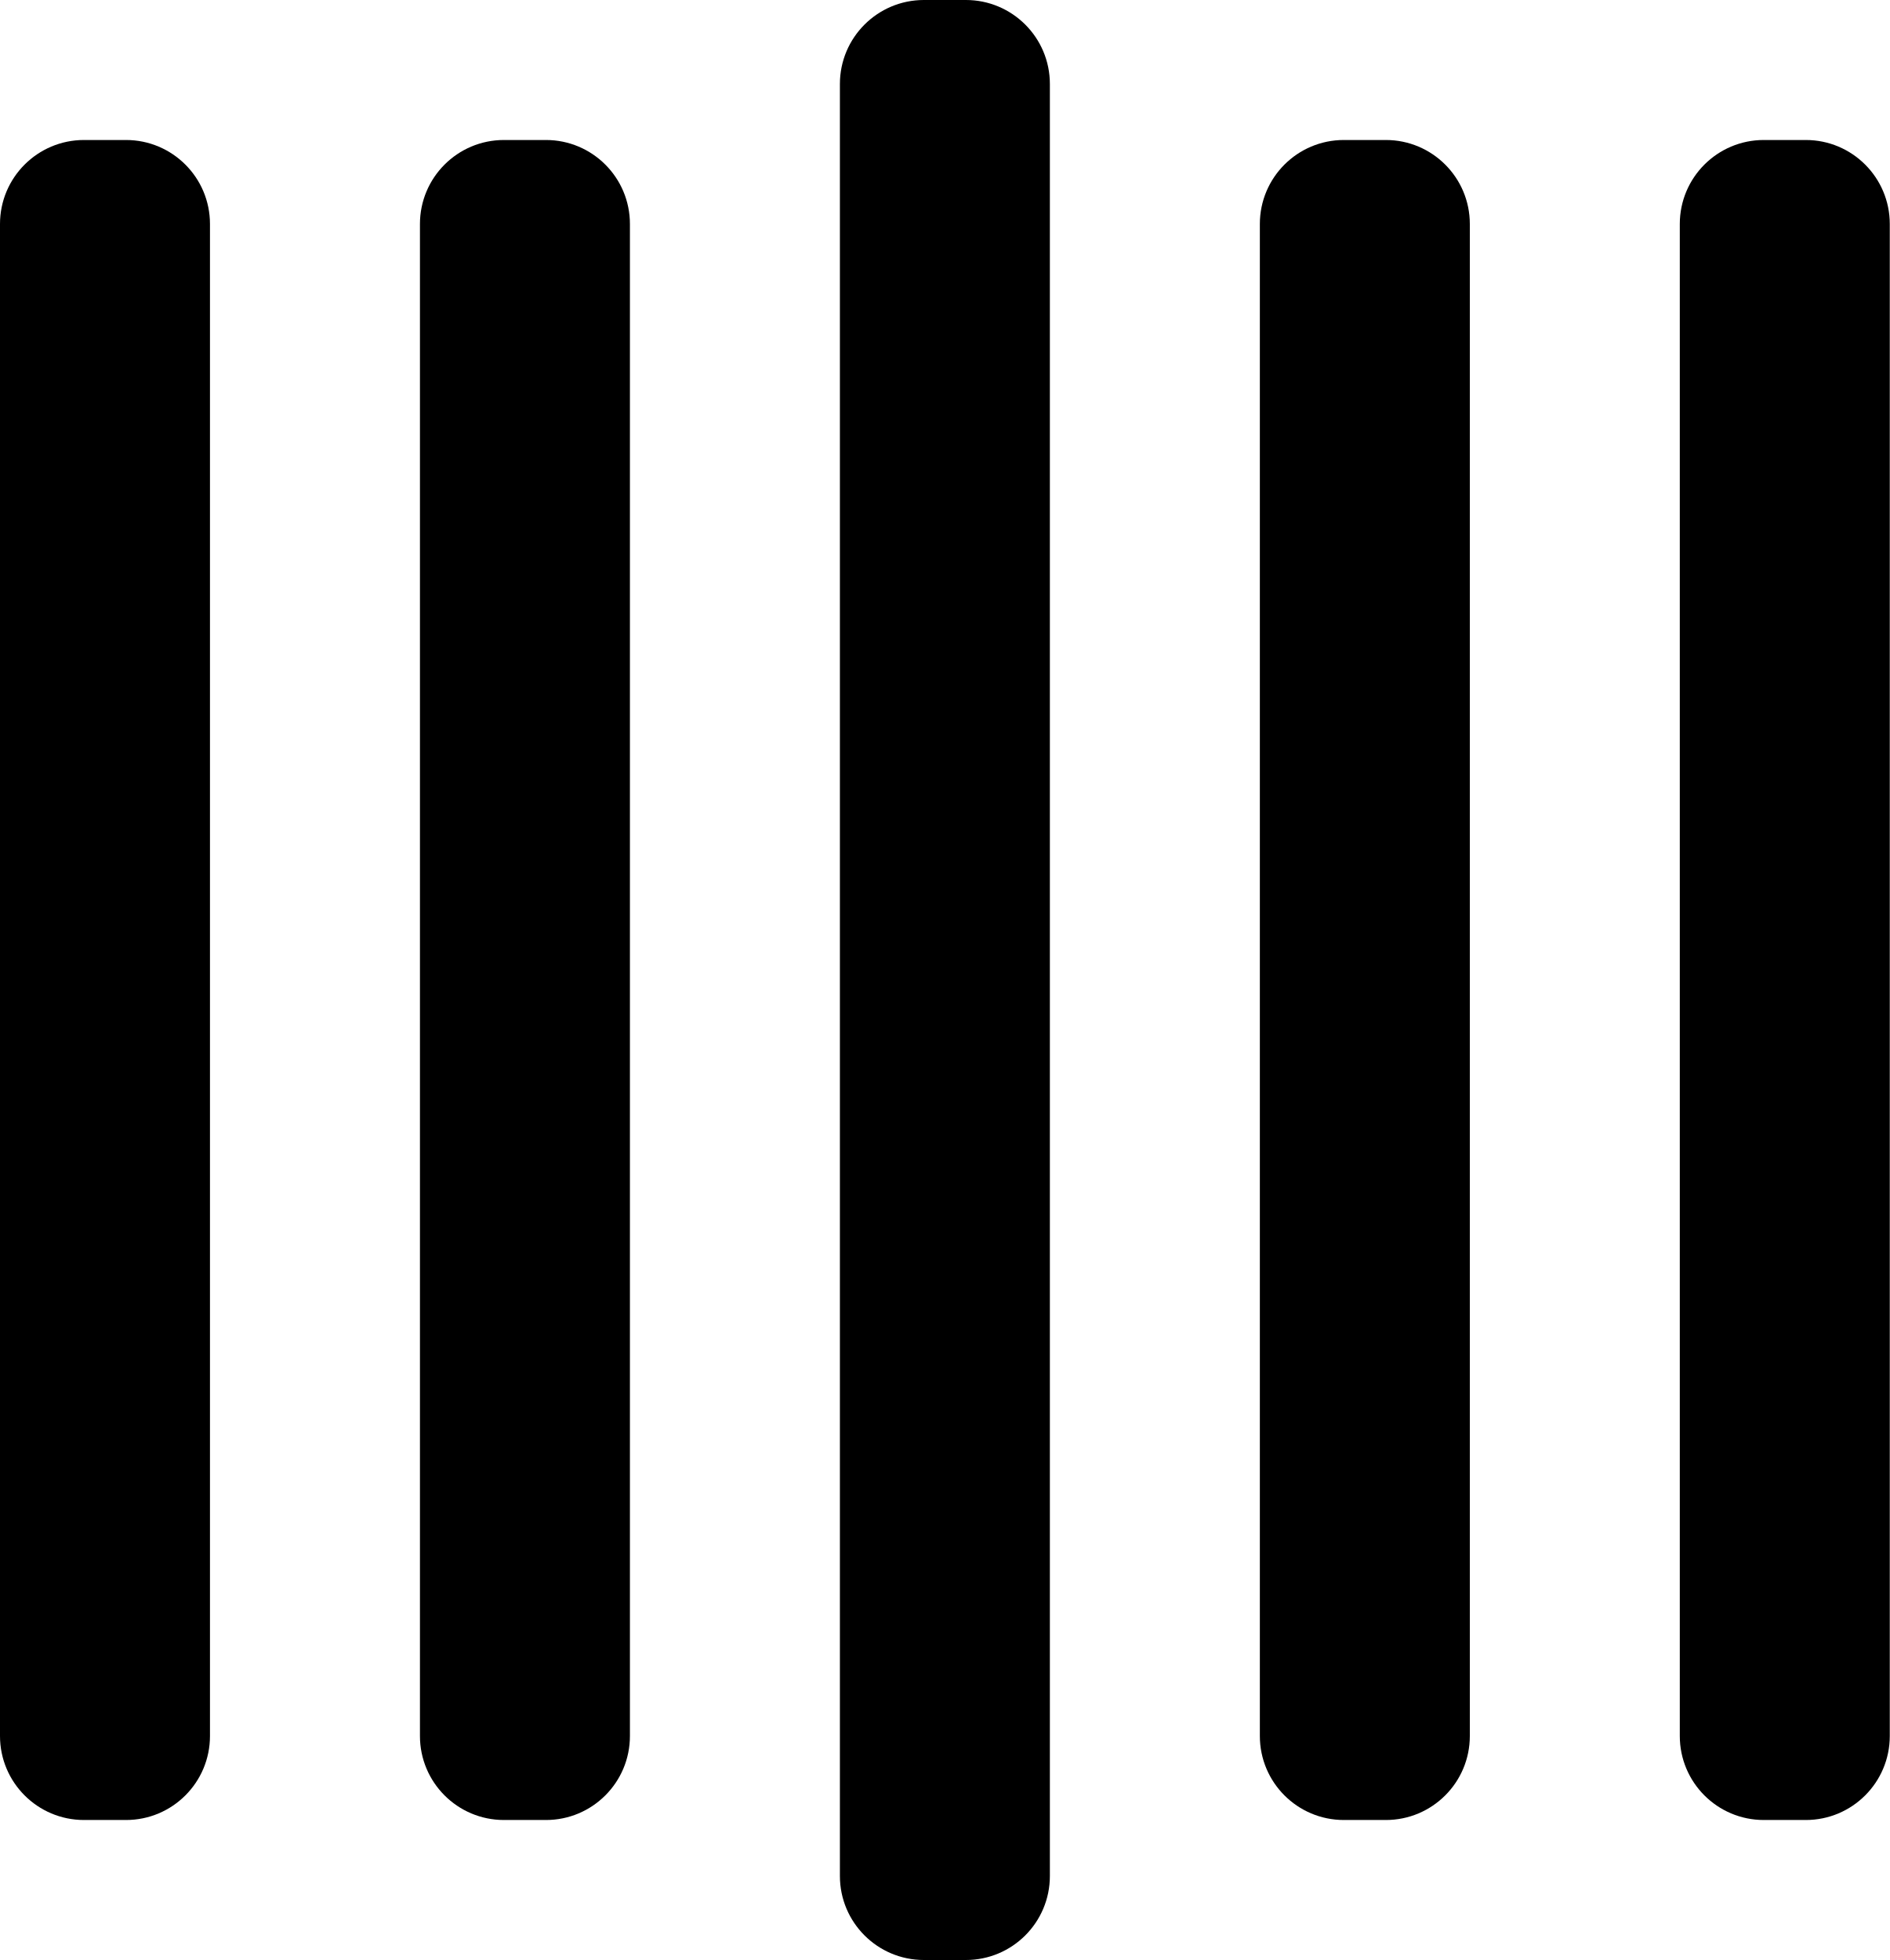
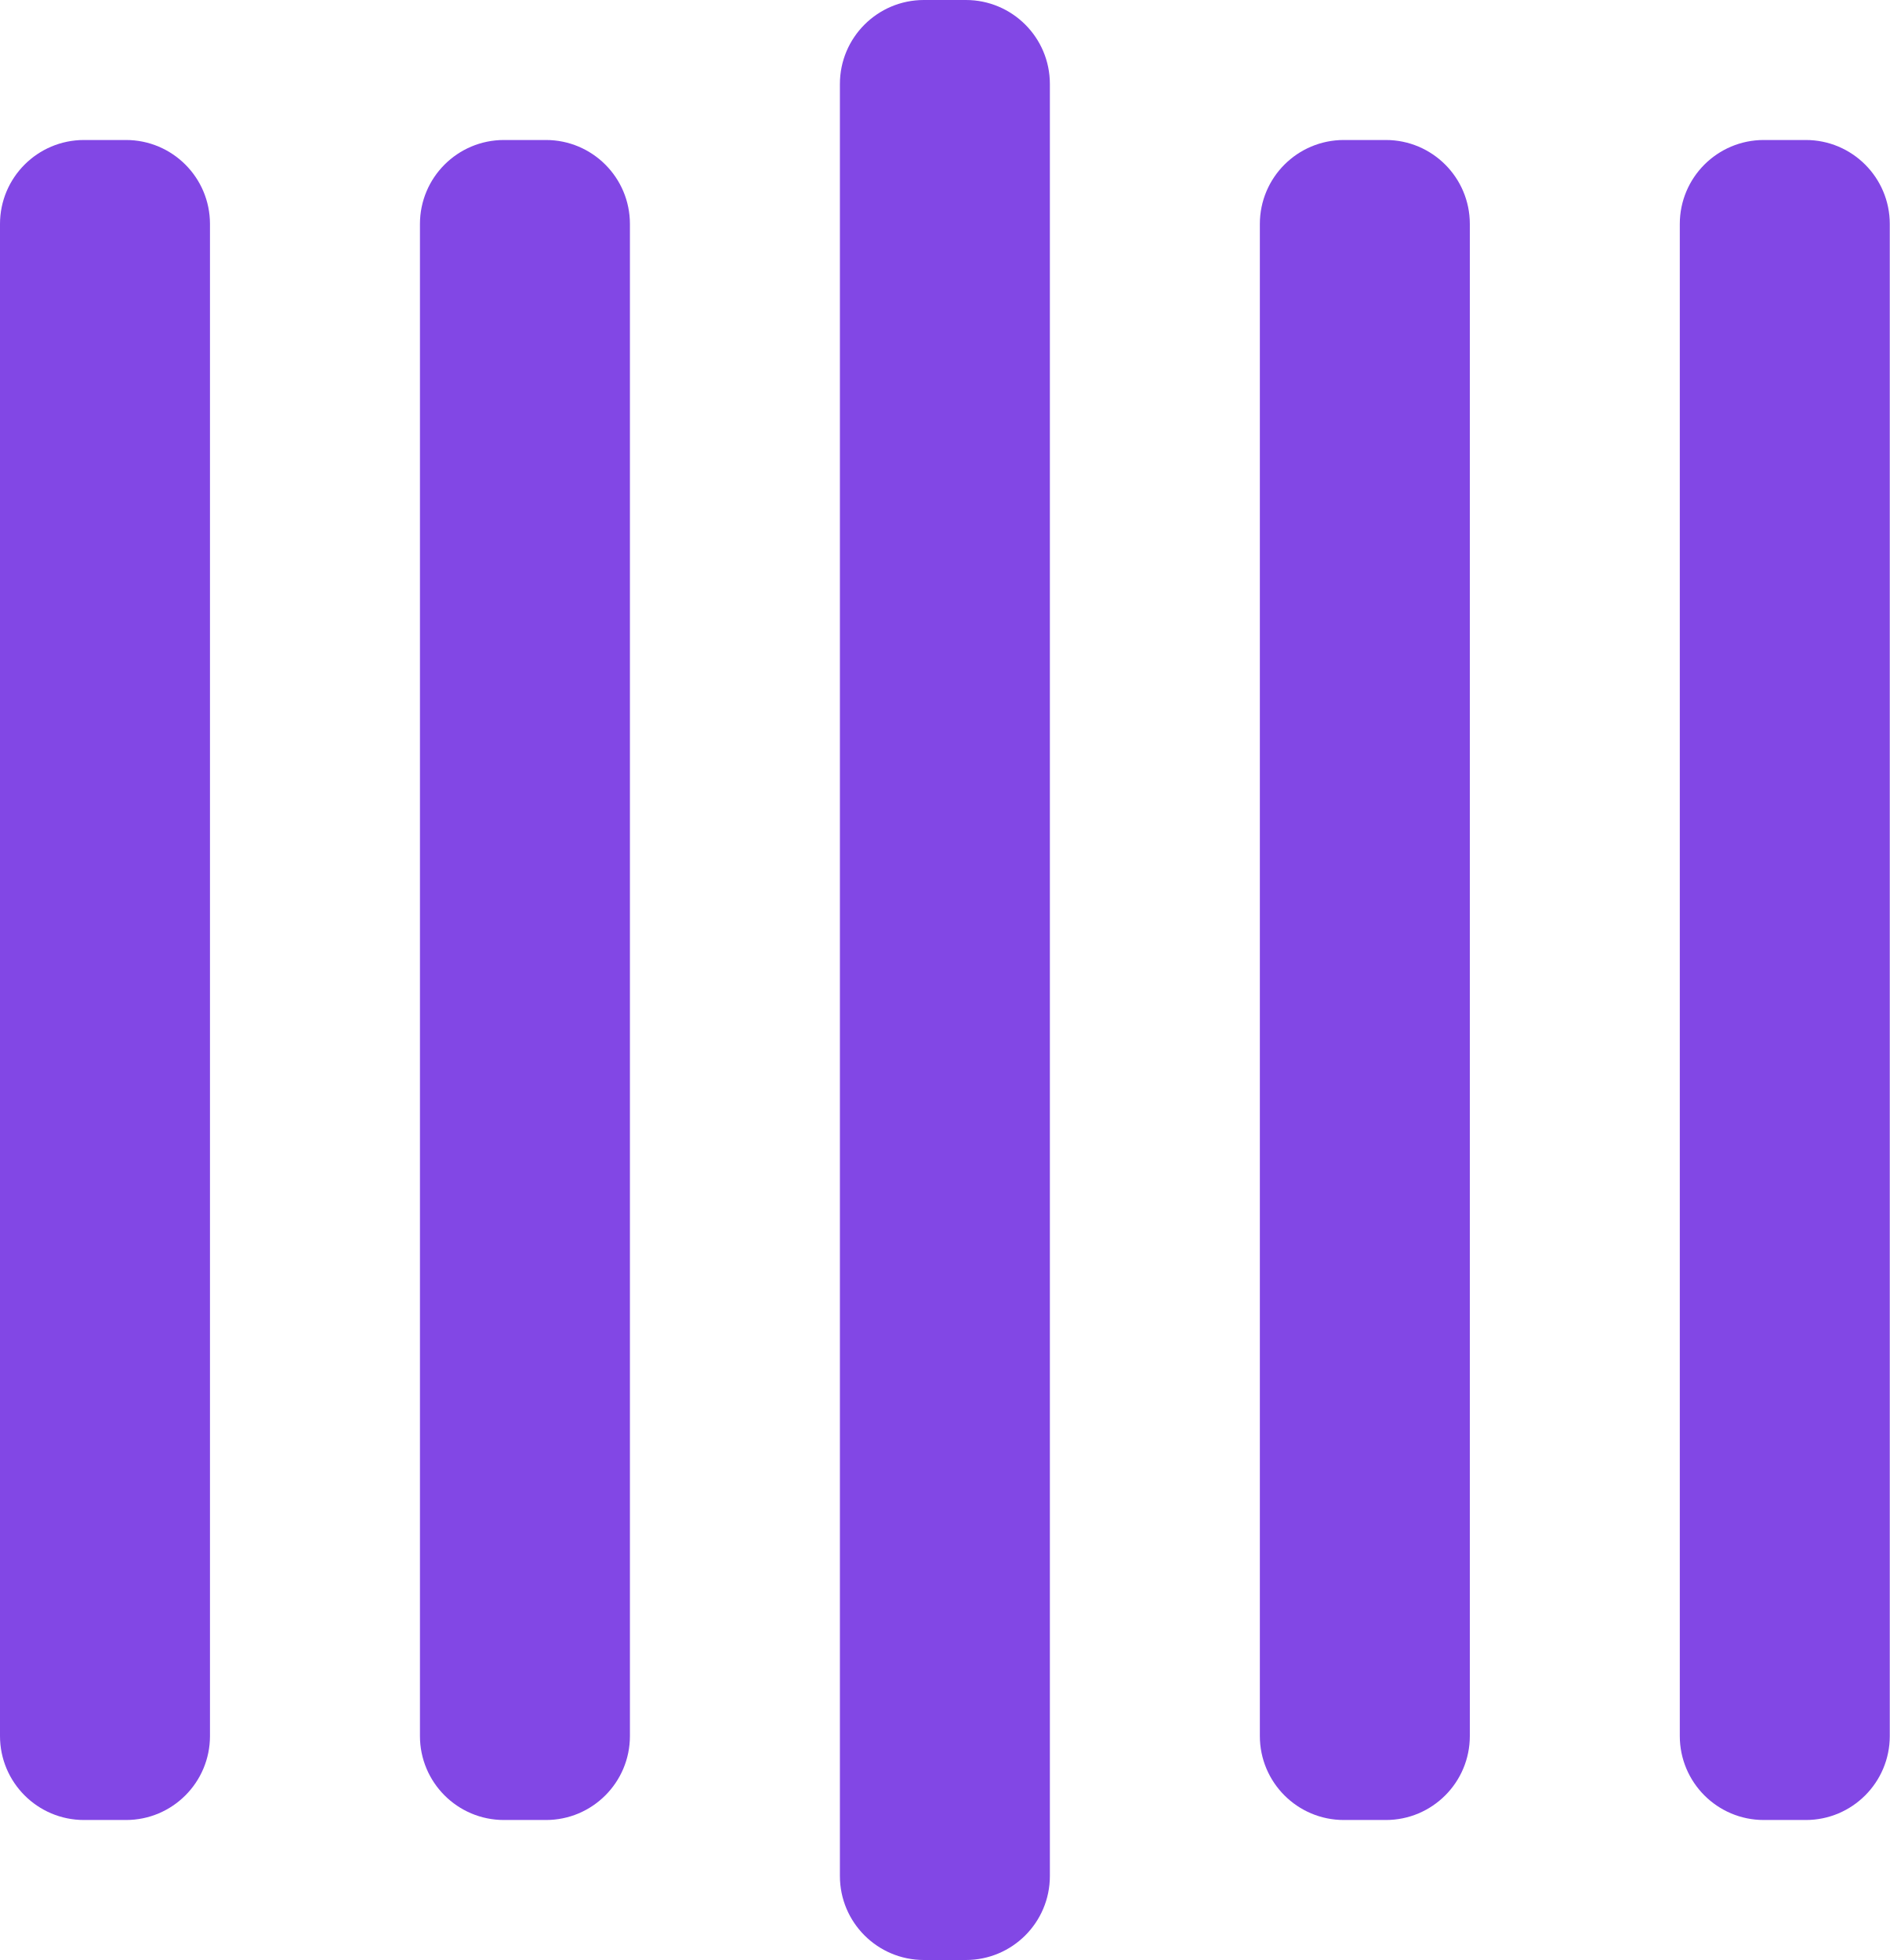
- <svg xmlns="http://www.w3.org/2000/svg" width="135" height="140" viewBox="0 0 135 140" fill="#000">
+ <svg xmlns="http://www.w3.org/2000/svg" width="135" height="140" viewBox="0 0 135 140" fill="#8247e5">
  <rect y="10" width="15" height="120" rx="6">
    <animate attributeName="height" begin="0.5s" dur="1s" values="120;110;100;90;80;70;60;50;40;140;120" calcMode="linear" repeatCount="indefinite" />
    <animate attributeName="y" begin="0.5s" dur="1s" values="10;15;20;25;30;35;40;45;50;0;10" calcMode="linear" repeatCount="indefinite" />
  </rect>
  <rect x="30" y="10" width="15" height="120" rx="6">
    <animate attributeName="height" begin="0.25s" dur="1s" values="120;110;100;90;80;70;60;50;40;140;120" calcMode="linear" repeatCount="indefinite" />
    <animate attributeName="y" begin="0.25s" dur="1s" values="10;15;20;25;30;35;40;45;50;0;10" calcMode="linear" repeatCount="indefinite" />
  </rect>
  <rect x="60" width="15" height="140" rx="6">
    <animate attributeName="height" begin="0s" dur="1s" values="120;110;100;90;80;70;60;50;40;140;120" calcMode="linear" repeatCount="indefinite" />
    <animate attributeName="y" begin="0s" dur="1s" values="10;15;20;25;30;35;40;45;50;0;10" calcMode="linear" repeatCount="indefinite" />
  </rect>
  <rect x="90" y="10" width="15" height="120" rx="6">
    <animate attributeName="height" begin="0.25s" dur="1s" values="120;110;100;90;80;70;60;50;40;140;120" calcMode="linear" repeatCount="indefinite" />
    <animate attributeName="y" begin="0.25s" dur="1s" values="10;15;20;25;30;35;40;45;50;0;10" calcMode="linear" repeatCount="indefinite" />
  </rect>
  <rect x="120" y="10" width="15" height="120" rx="6">
    <animate attributeName="height" begin="0.5s" dur="1s" values="120;110;100;90;80;70;60;50;40;140;120" calcMode="linear" repeatCount="indefinite" />
    <animate attributeName="y" begin="0.5s" dur="1s" values="10;15;20;25;30;35;40;45;50;0;10" calcMode="linear" repeatCount="indefinite" />
  </rect>
</svg>
